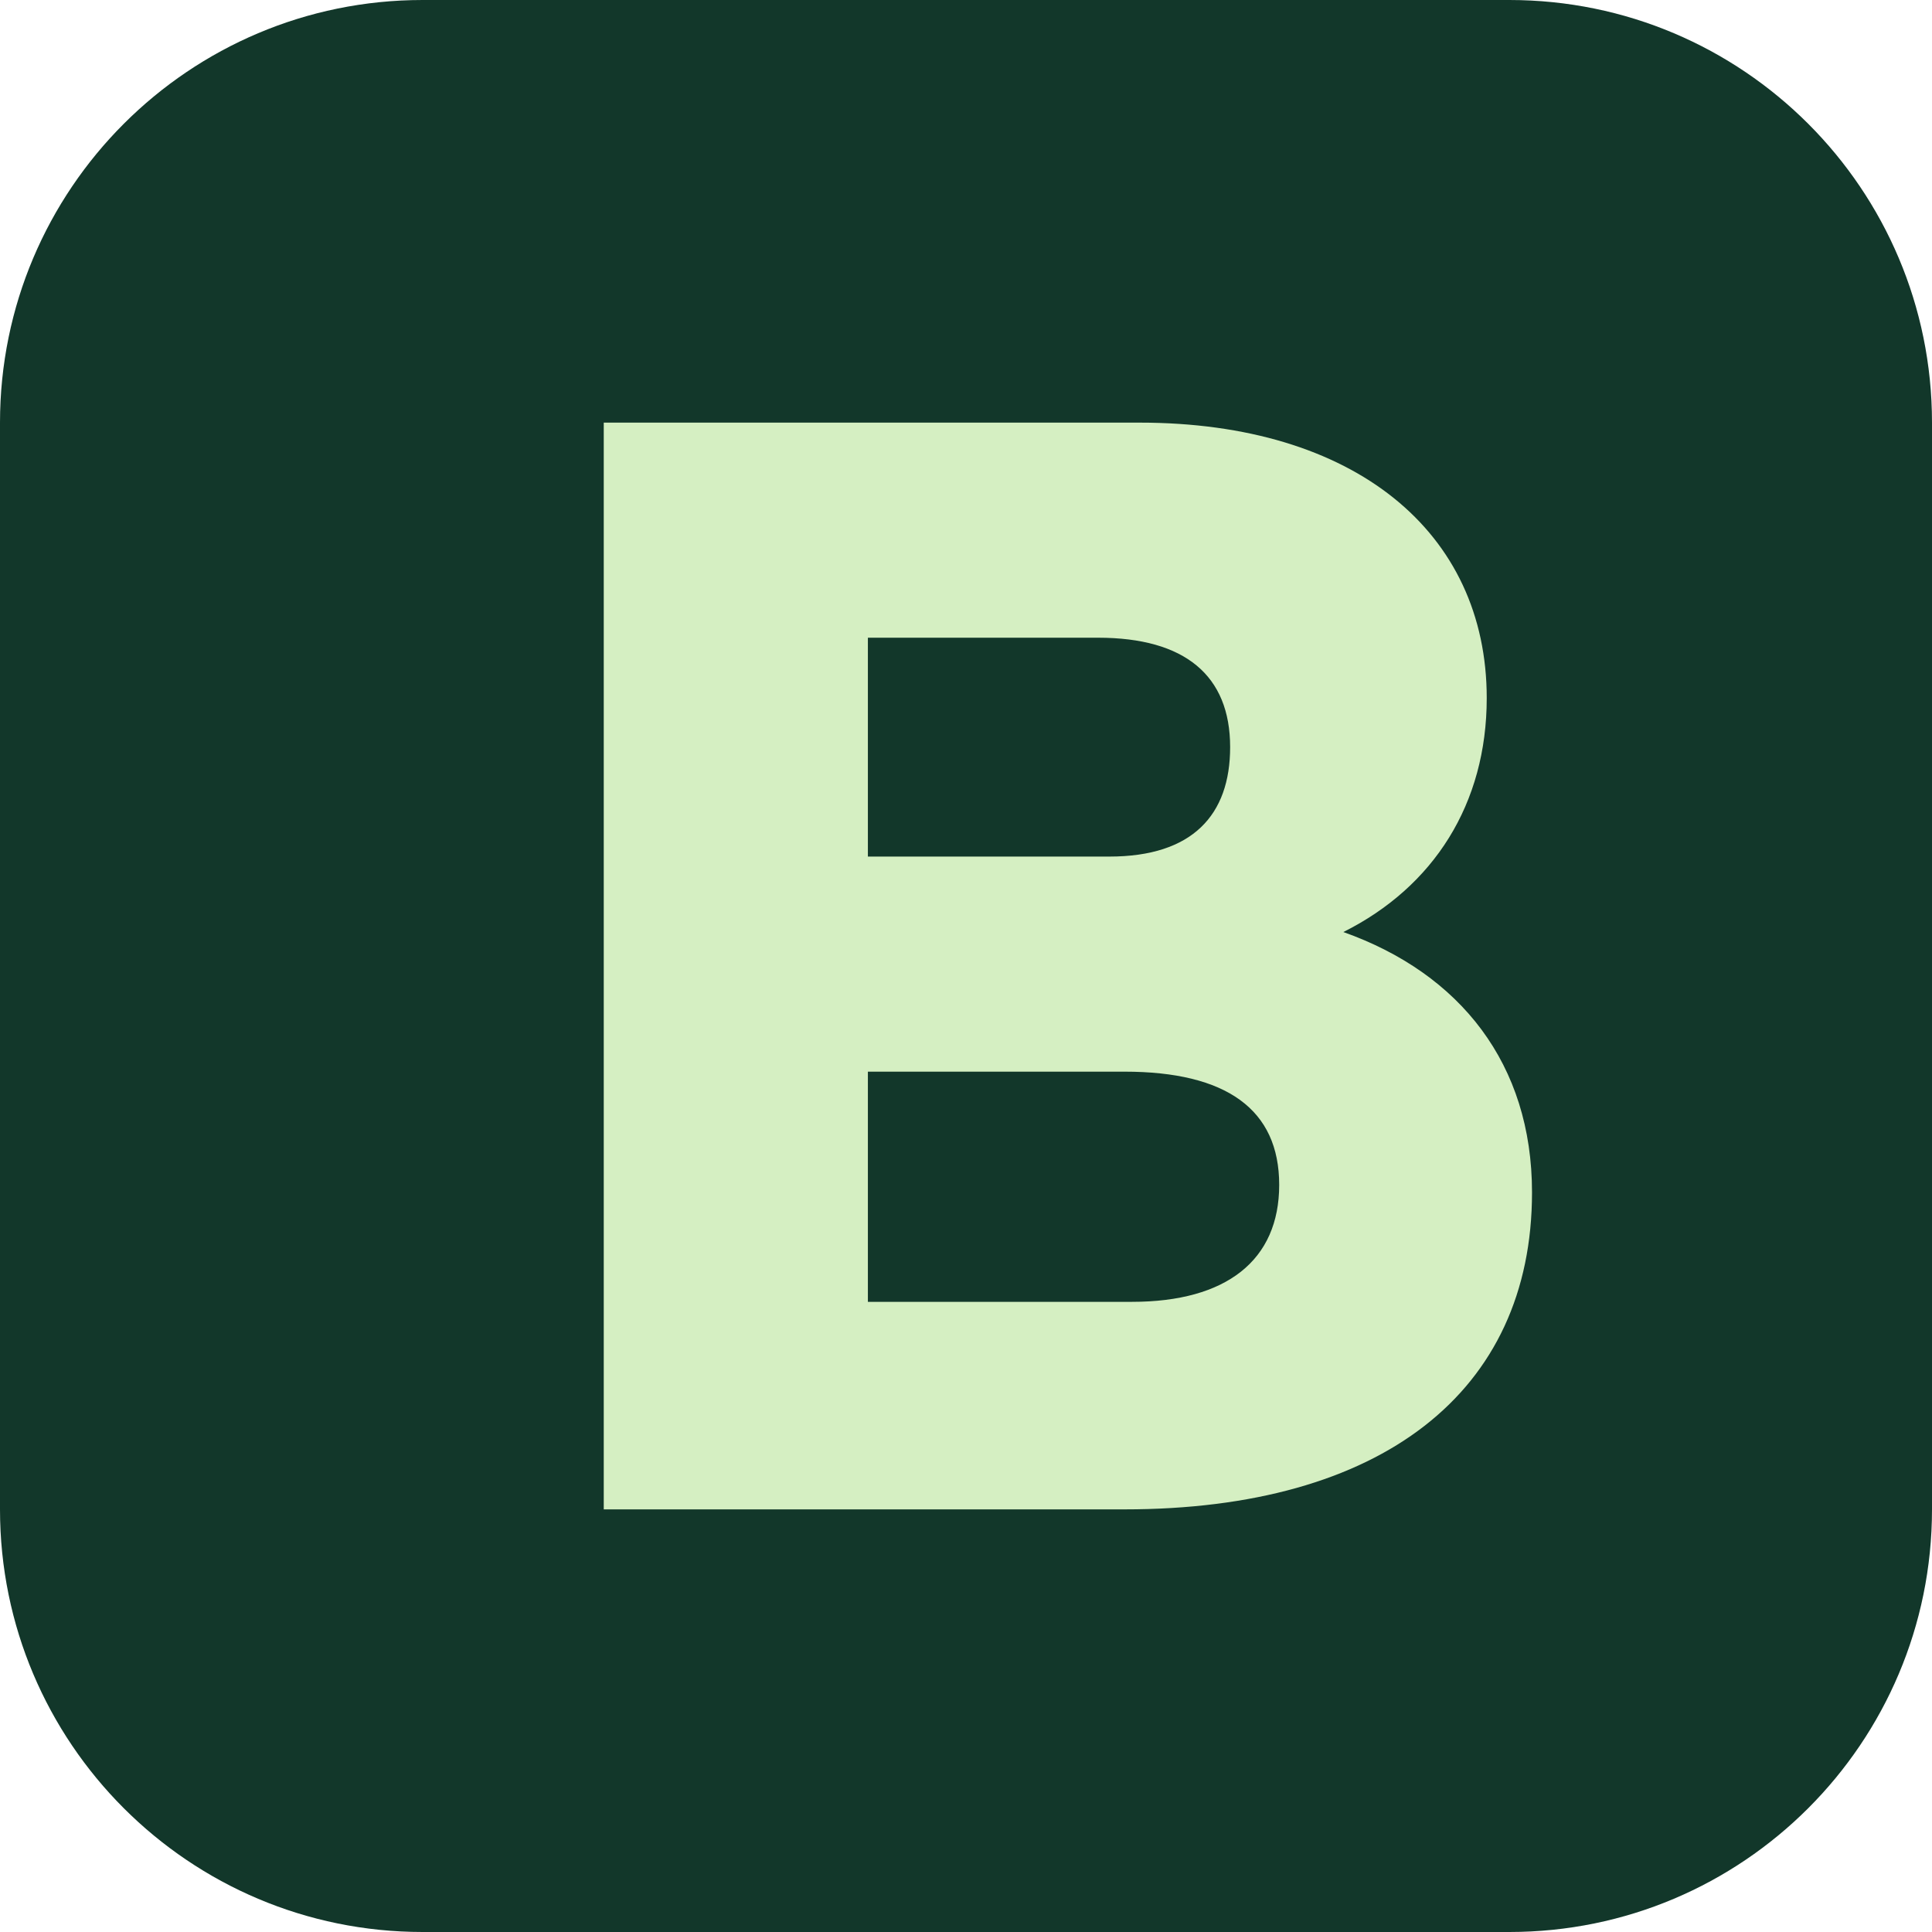
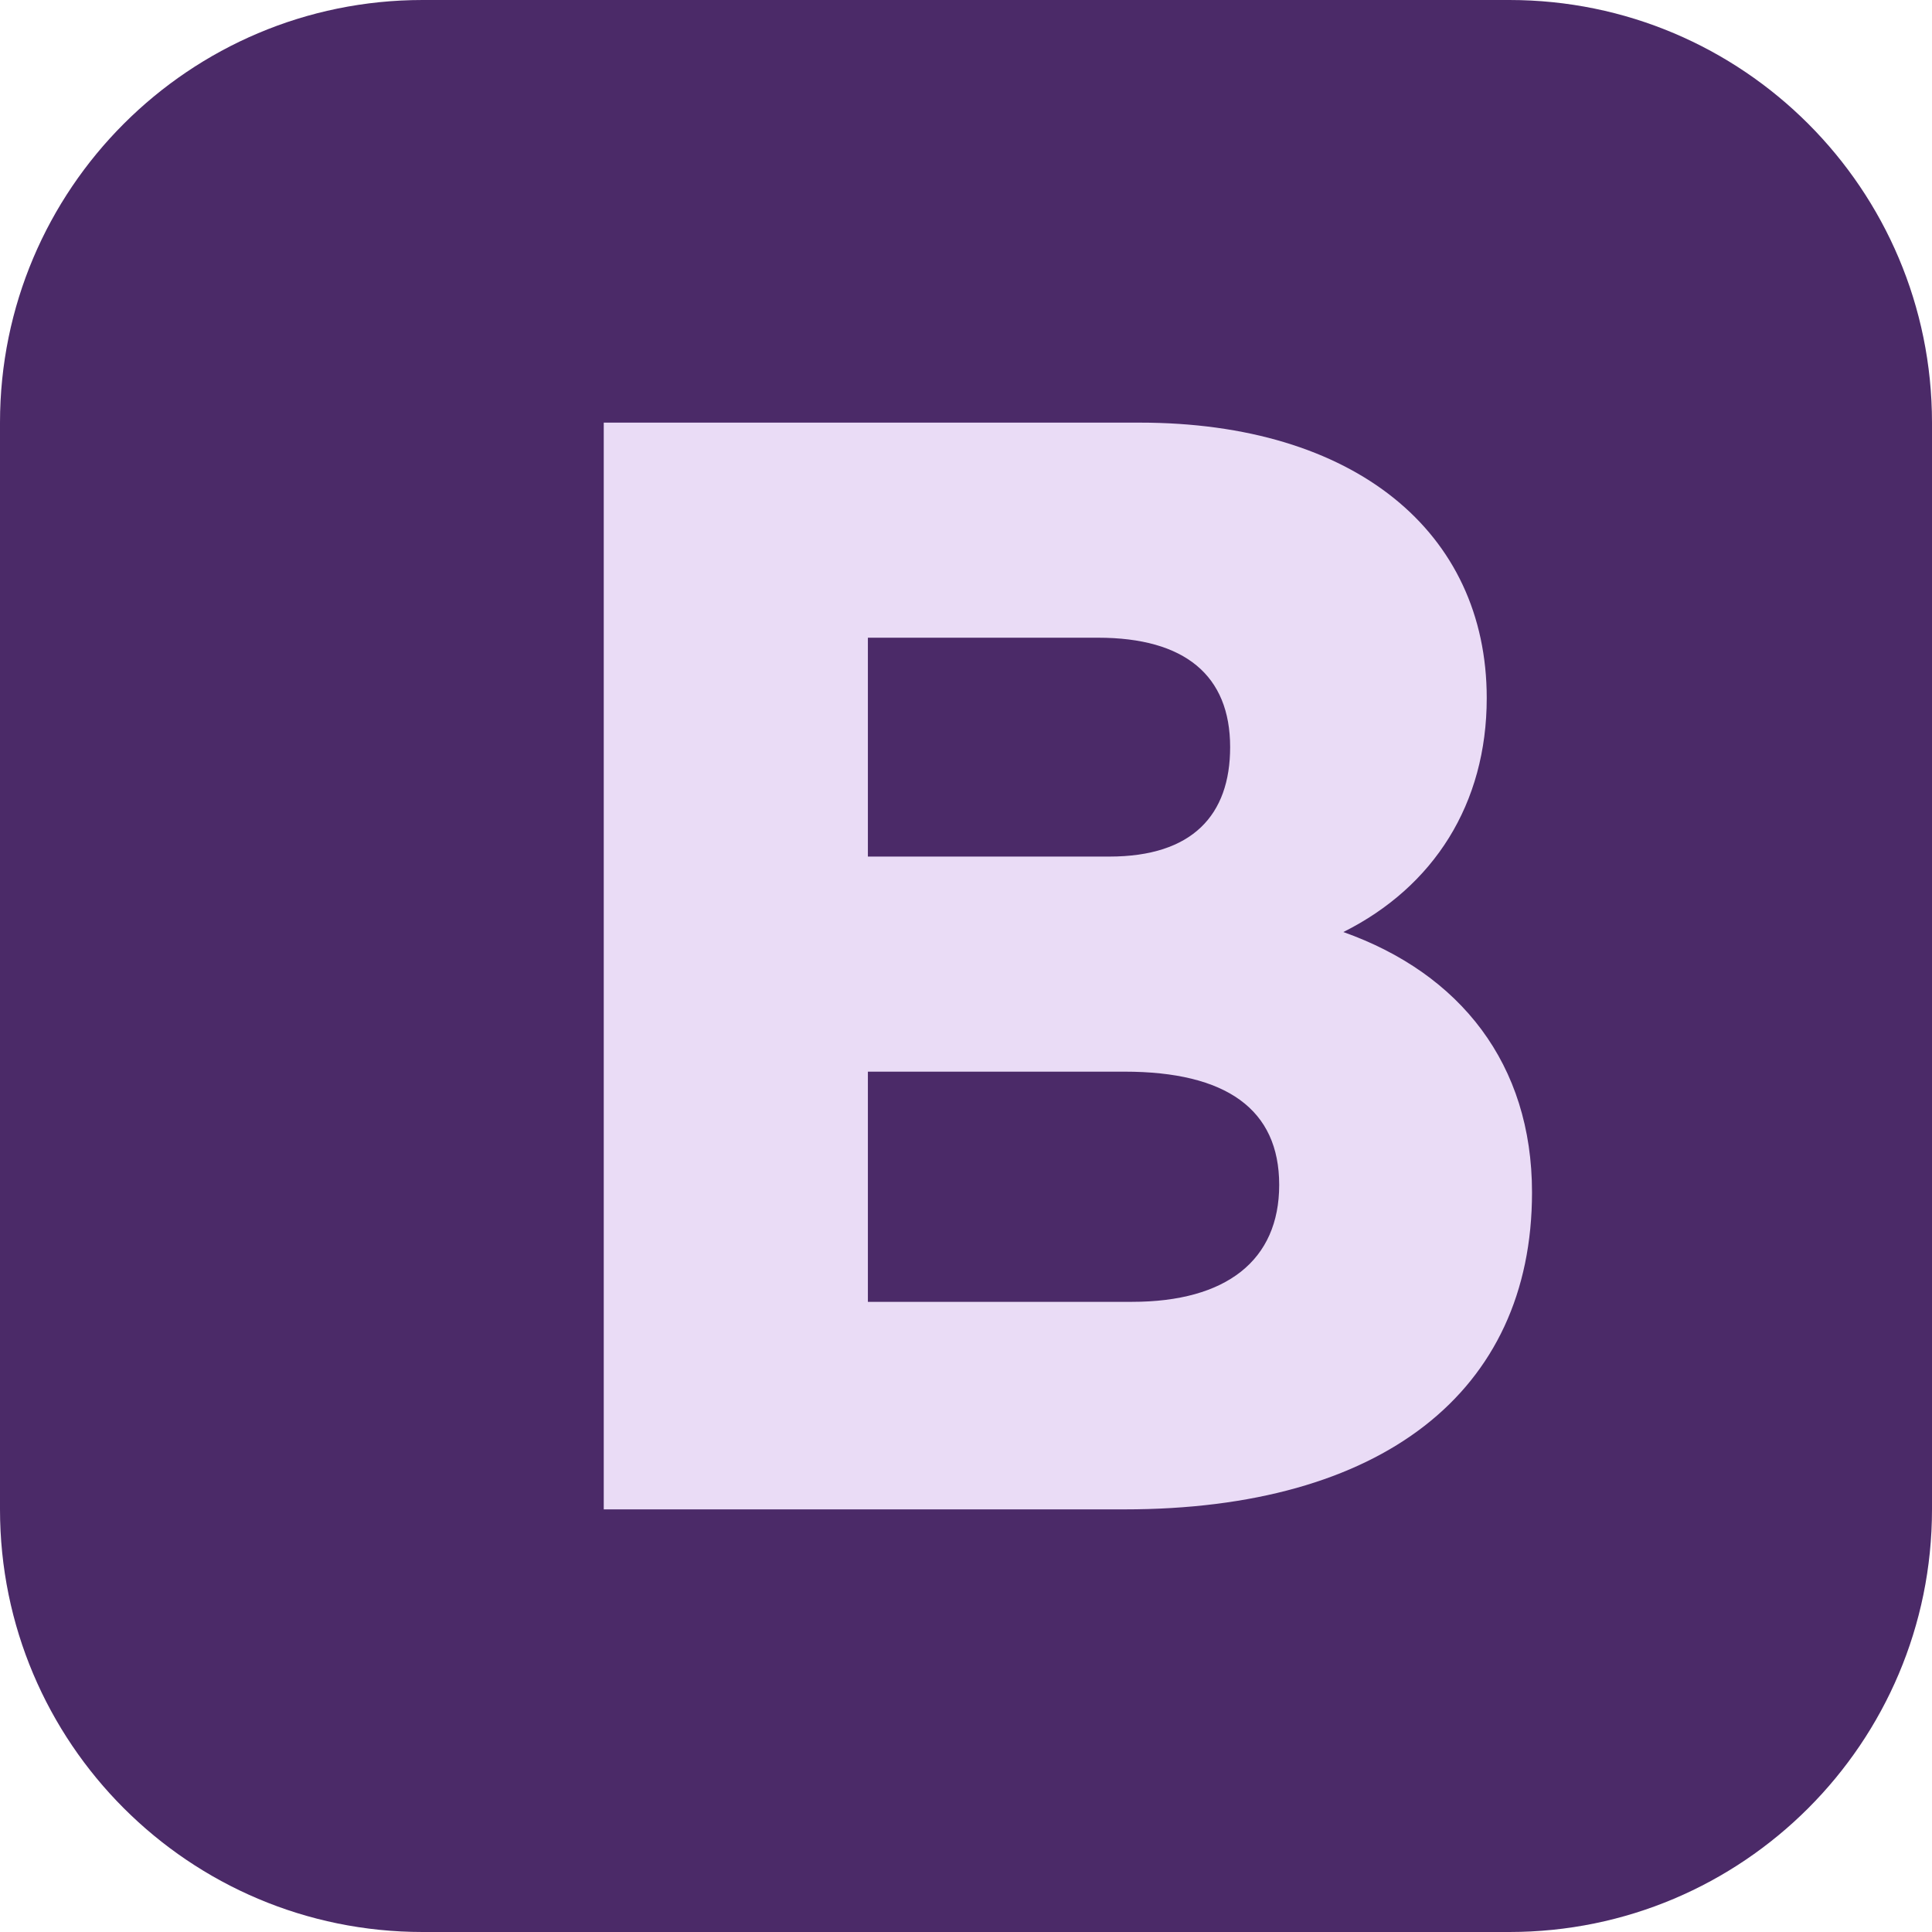
<svg xmlns="http://www.w3.org/2000/svg" viewBox="0 0 512 512" role="img" aria-labelledby="title desc">
-   <rect width="512" height="512" rx="112" fill="#12372a" />
-   <path fill="#d5efc2" d="M160 112h142c57 0 92 29 92 73 0 28-14 50-38 62 31 11 50 35 50 69 0 53-40 84-108 84H160V112Zm70 57v58h64c22 0 32-11 32-29 0-19-12-29-35-29h-61Zm0 115v61h70c25 0 39-11 39-31 0-20-14-30-41-30h-68Z" />
+   <rect width="512" height="512" rx="112" fill="#4b2a68" />
+   <path fill="#eadcf6" d="M160 112h142c57 0 92 29 92 73 0 28-14 50-38 62 31 11 50 35 50 69 0 53-40 84-108 84H160V112Zm70 57v58h64c22 0 32-11 32-29 0-19-12-29-35-29h-61Zm0 115v61h70c25 0 39-11 39-31 0-20-14-30-41-30h-68Z" />
</svg>
